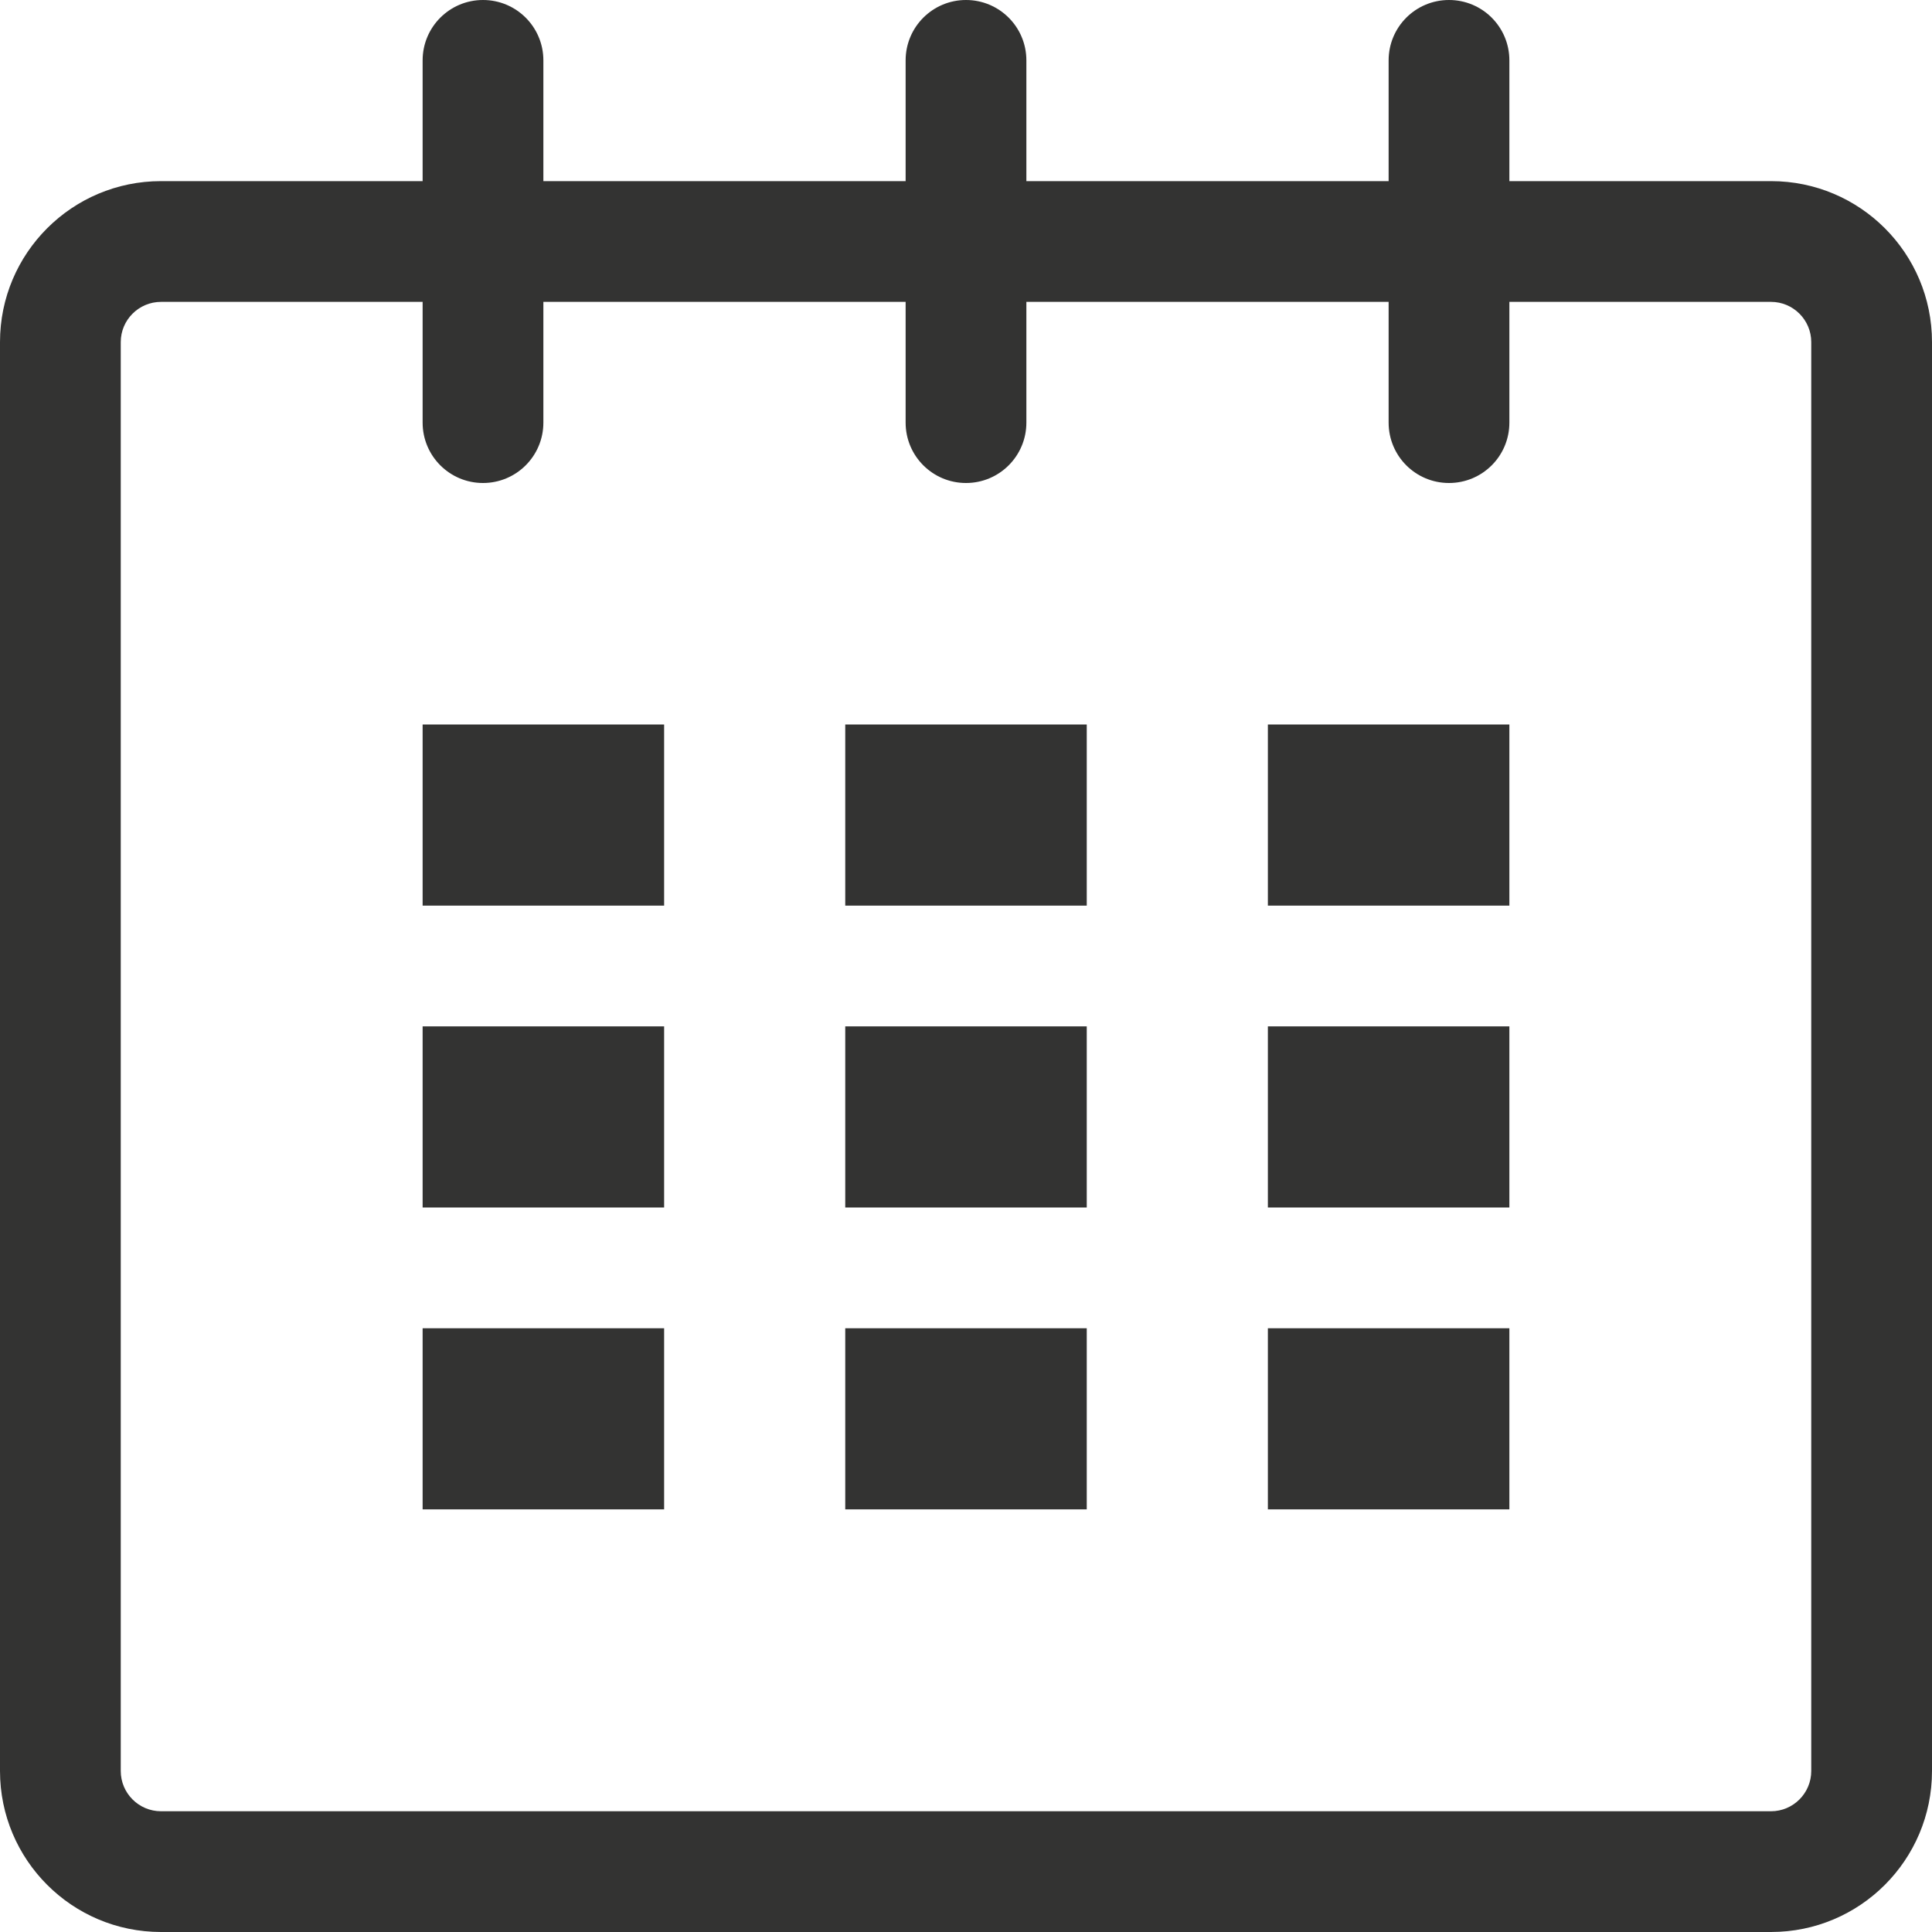
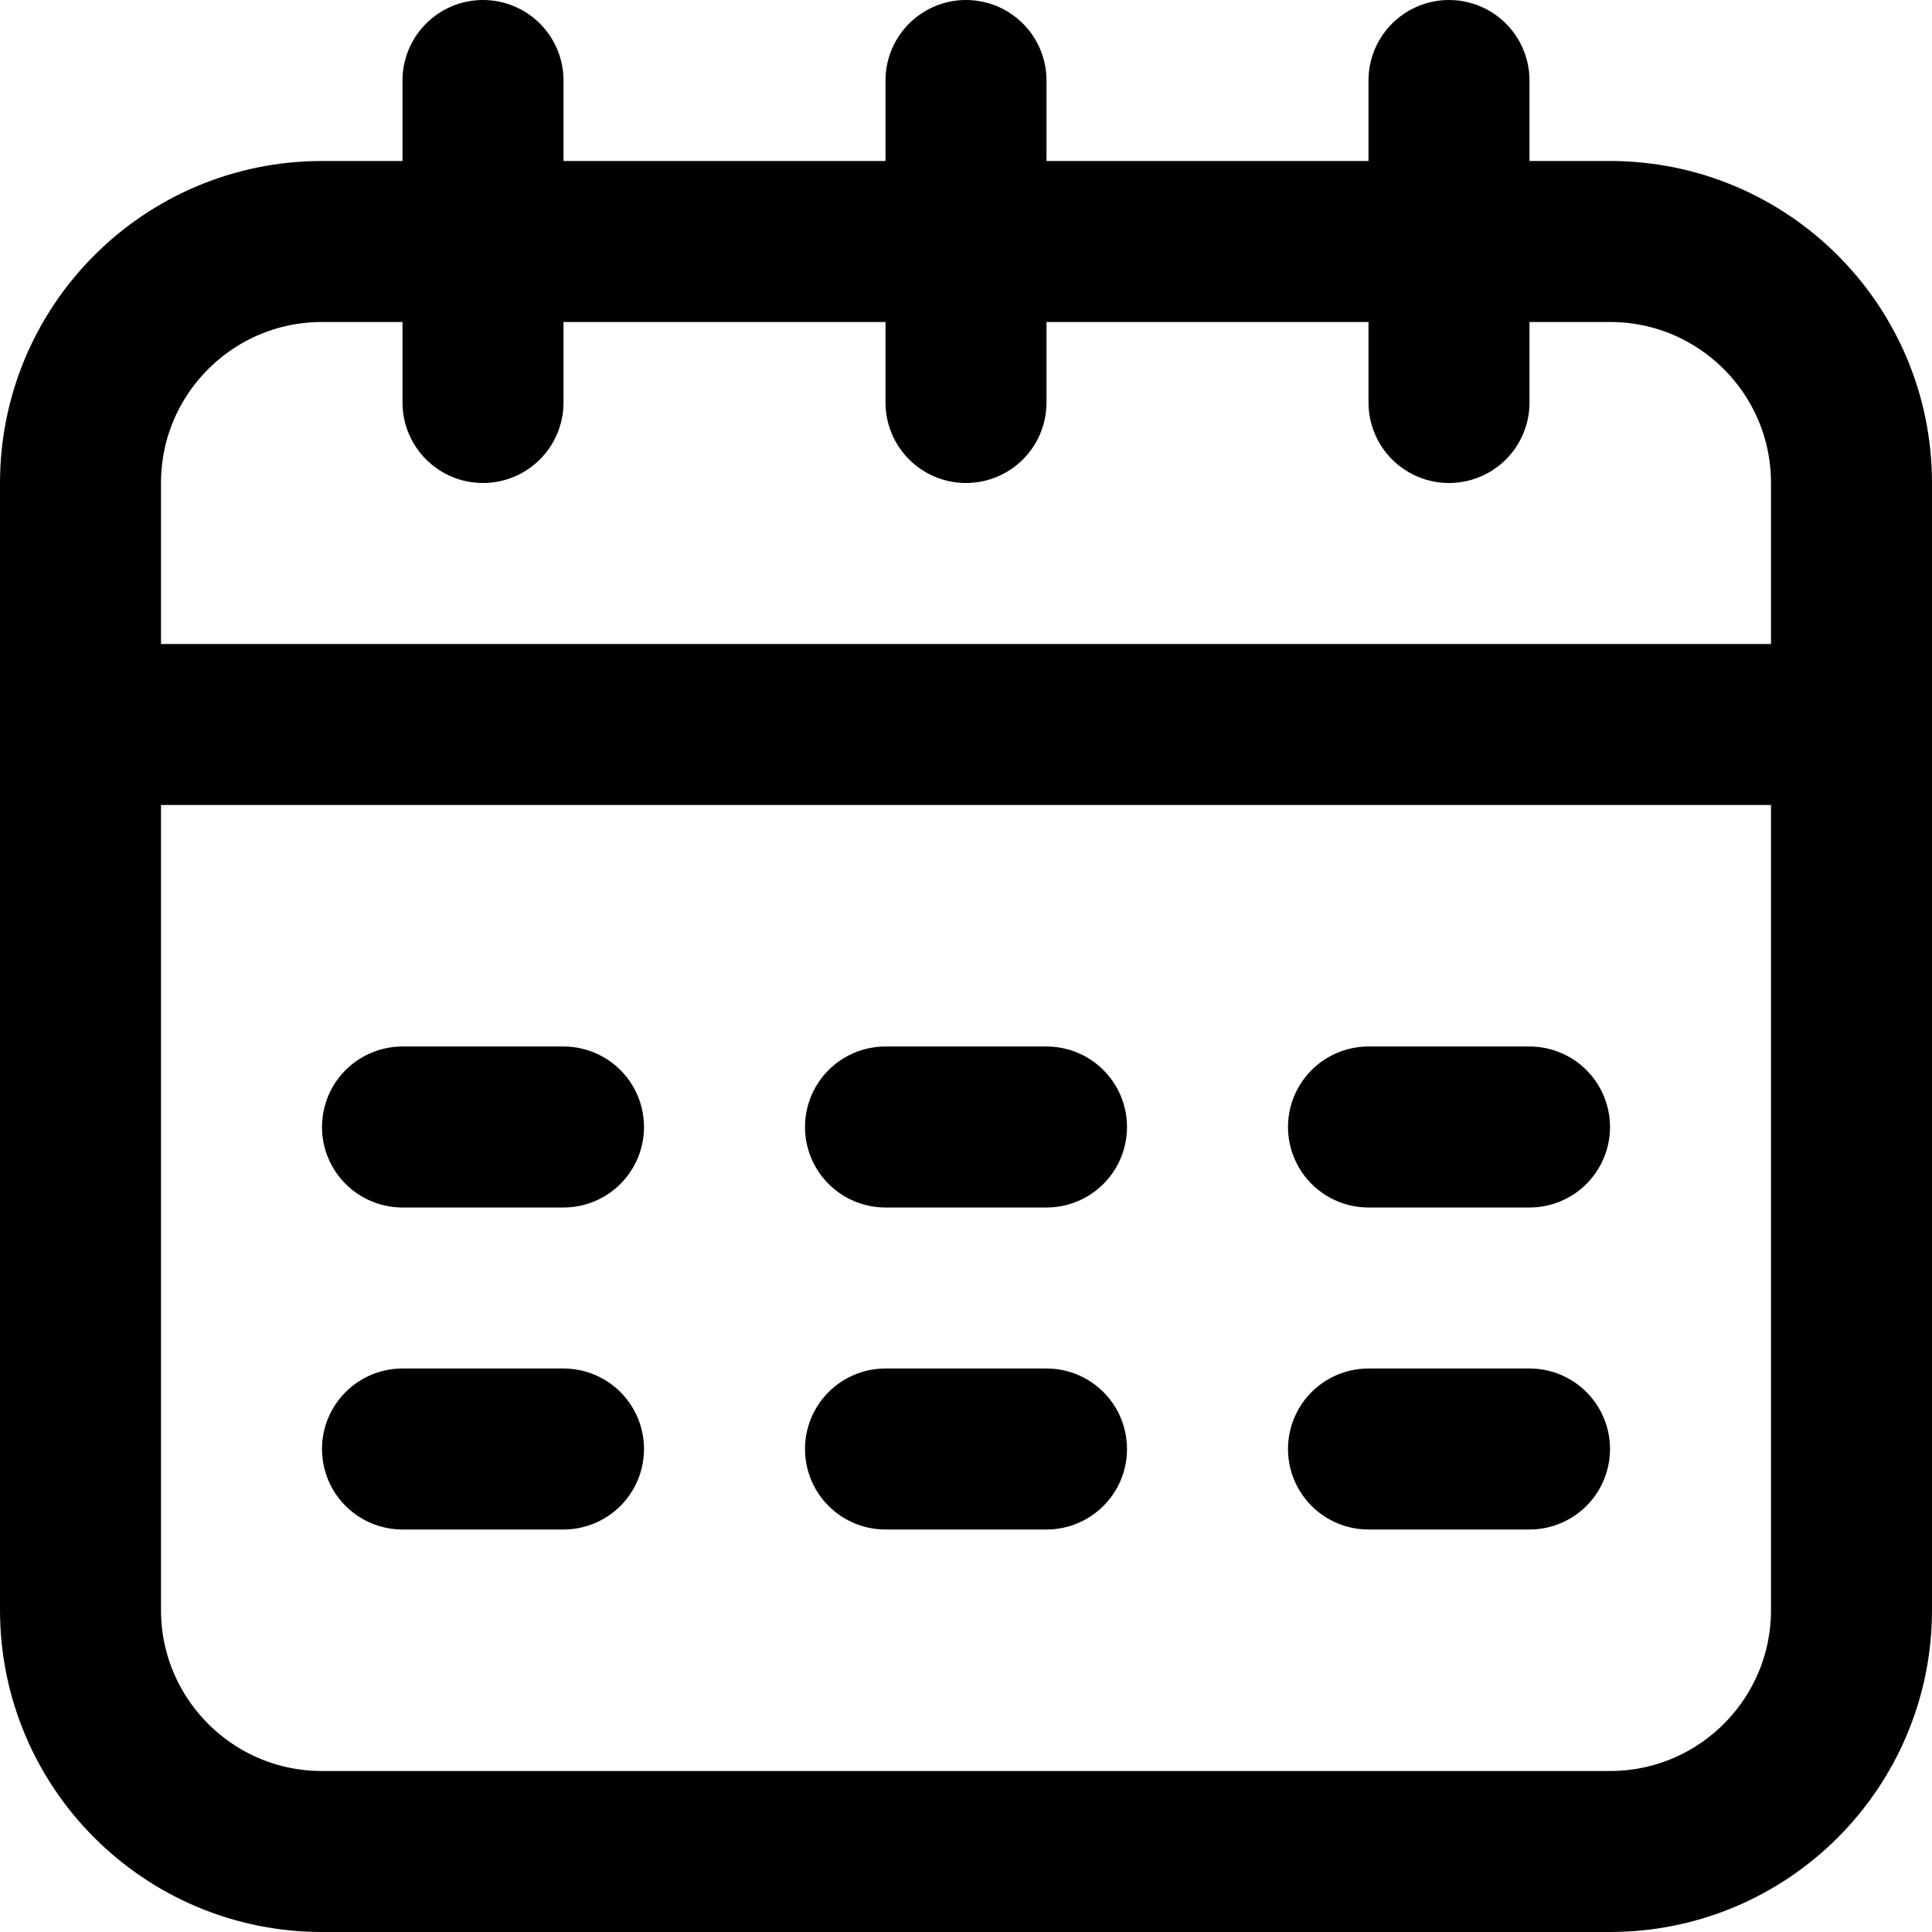
- <svg xmlns="http://www.w3.org/2000/svg" viewBox="0 0 32 32">
-   <g id="calendar_1_">
-     <path d="M29.334,3H25V1c0-0.553-0.447-1-1-1s-1,0.447-1,1v2h-6V1c0-0.553-0.448-1-1-1s-1,0.447-1,1v2H9V1   c0-0.553-0.448-1-1-1S7,0.447,7,1v2H2.667C1.194,3,0,4.193,0,5.666v23.667C0,30.806,1.194,32,2.667,32h26.667   C30.807,32,32,30.806,32,29.333V5.666C32,4.193,30.807,3,29.334,3z M30,29.333C30,29.701,29.701,30,29.334,30H2.667   C2.299,30,2,29.701,2,29.333V5.666C2,5.299,2.299,5,2.667,5H7v2c0,0.553,0.448,1,1,1s1-0.447,1-1V5h6v2c0,0.553,0.448,1,1,1   s1-0.447,1-1V5h6v2c0,0.553,0.447,1,1,1s1-0.447,1-1V5h4.334C29.701,5,30,5.299,30,5.666V29.333z" fill="#333332" />
-     <rect fill="#333332" height="3" width="4" x="7" y="12" />
-     <rect fill="#333332" height="3" width="4" x="7" y="17" />
-     <rect fill="#333332" height="3" width="4" x="7" y="22" />
-     <rect fill="#333332" height="3" width="4" x="14" y="22" />
-     <rect fill="#333332" height="3" width="4" x="14" y="17" />
-     <rect fill="#333332" height="3" width="4" x="14" y="12" />
-     <rect fill="#333332" height="3" width="4" x="21" y="22" />
-     <rect fill="#333332" height="3" width="4" x="21" y="17" />
-     <rect fill="#333332" height="3" width="4" x="21" y="12" />
+ <svg xmlns="http://www.w3.org/2000/svg" viewBox="0 0 24 24">
+   <defs>
+     <style>.cls-1{fill:none;stroke:#000;stroke-linecap:round;stroke-linejoin:round;stroke-width:2px;}</style>
+   </defs>
+   <g id="_68.calendar" data-name="68.calendar">
+     <rect class="cls-1" x="1" y="3" width="22" height="20" rx="3" ry="3" />
+     <line class="cls-1" x1="1" y1="9" x2="23" y2="9" />
+     <line class="cls-1" x1="12" y1="5" x2="12" y2="1" />
+     <line class="cls-1" x1="6" y1="5" x2="6" y2="1" />
+     <line class="cls-1" x1="18" y1="5" x2="18" y2="1" />
+     <line class="cls-1" x1="5" y1="14" x2="7" y2="14" />
+     <line class="cls-1" x1="11" y1="14" x2="13" y2="14" />
+     <line class="cls-1" x1="17" y1="14" x2="19" y2="14" />
+     <line class="cls-1" x1="5" y1="18" x2="7" y2="18" />
+     <line class="cls-1" x1="11" y1="18" x2="13" y2="18" />
+     <line class="cls-1" x1="17" y1="18" x2="19" y2="18" />
  </g>
</svg>
